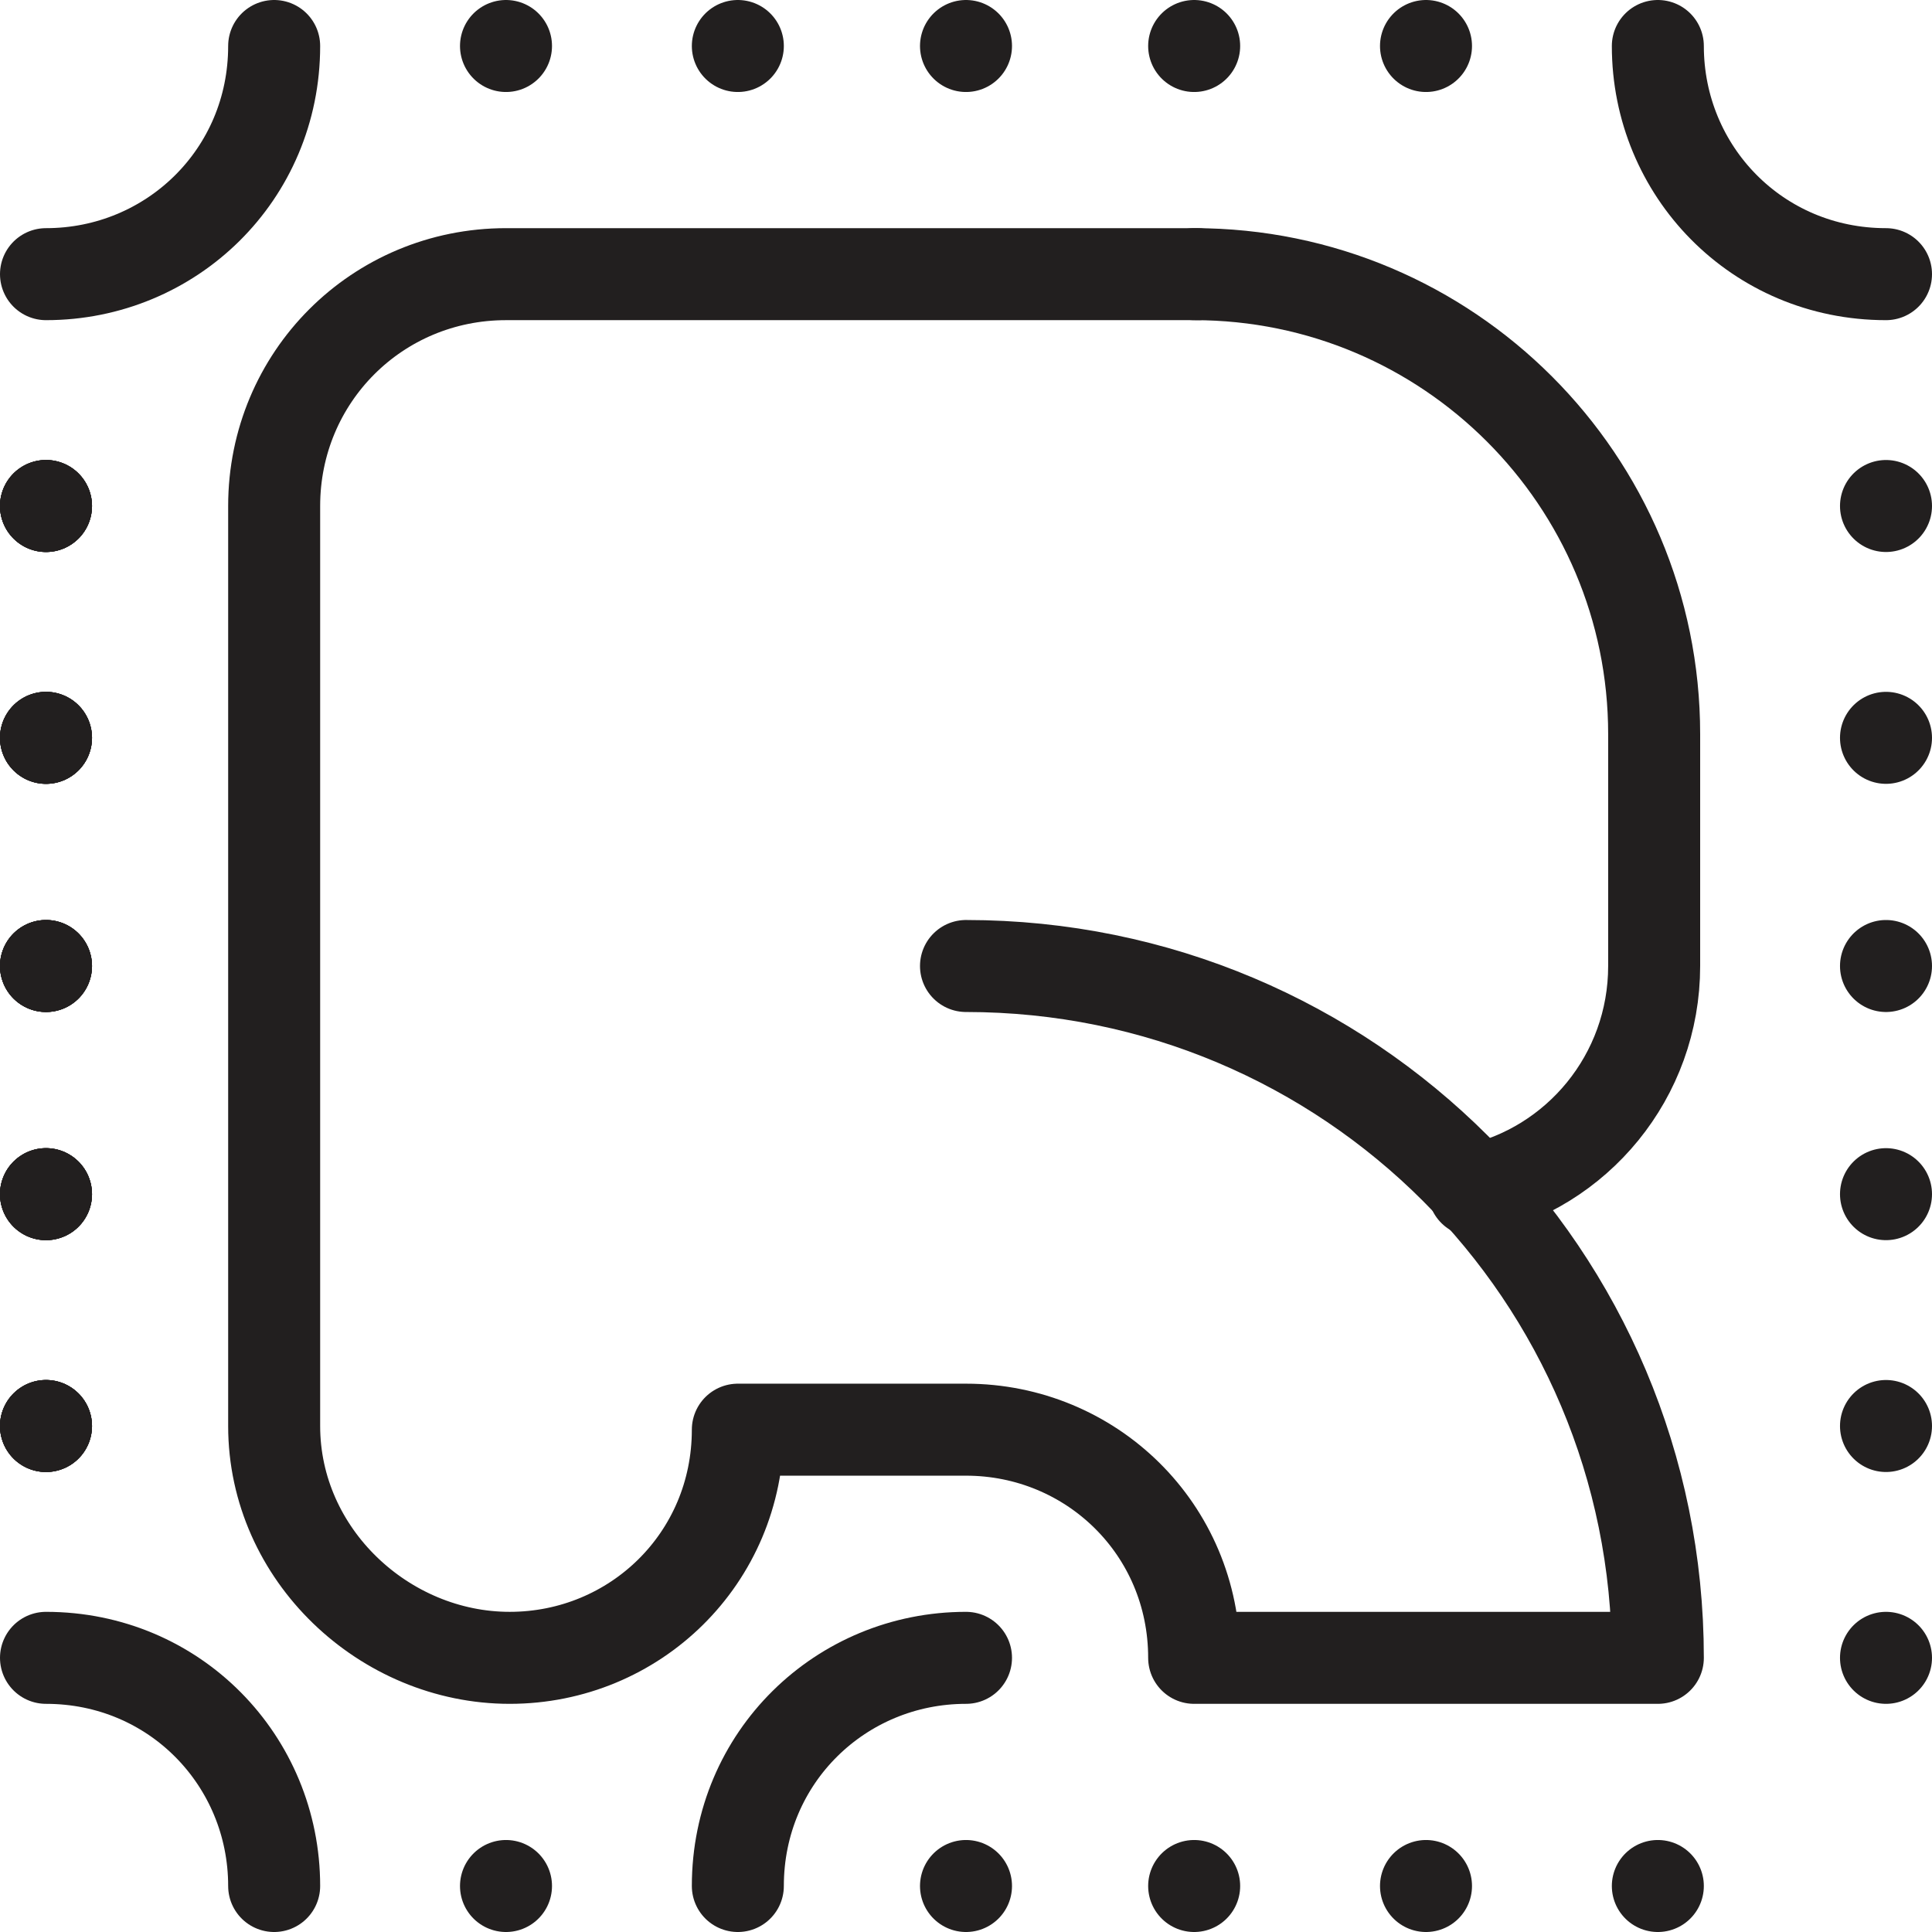
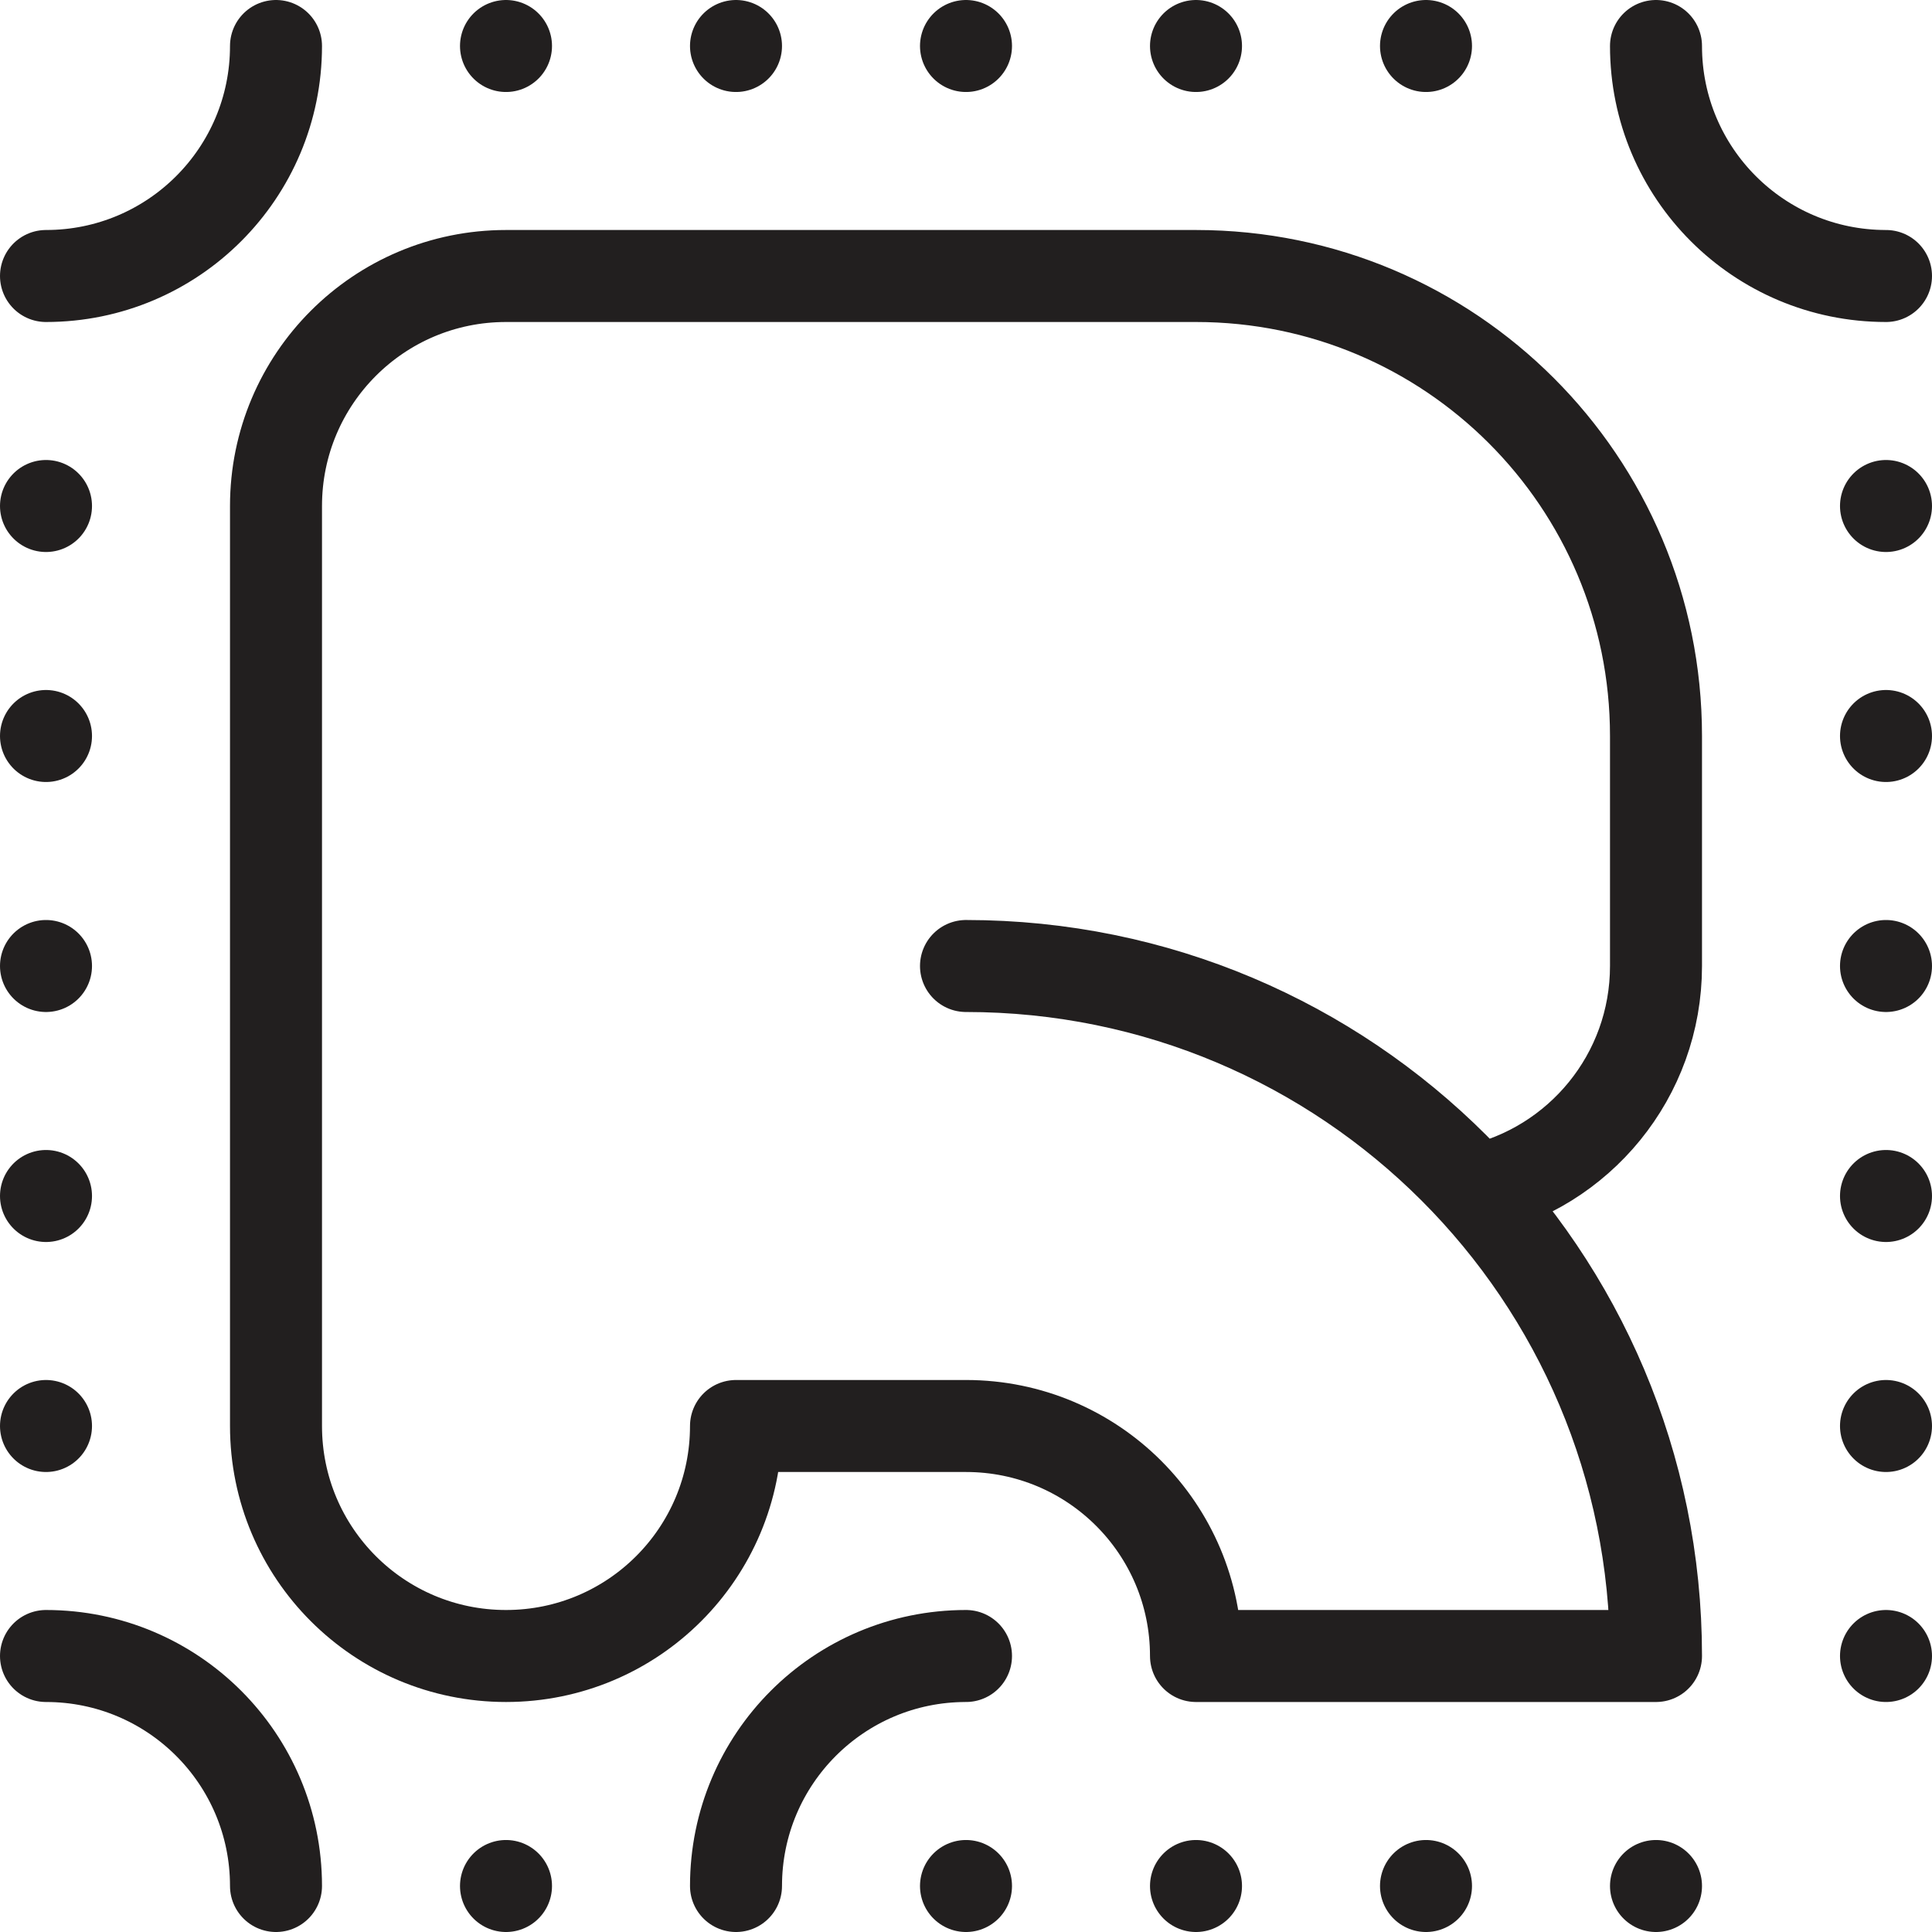
- <svg xmlns="http://www.w3.org/2000/svg" id="Layer_2" data-name="Layer 2" viewBox="0 0 52.5 52.5">
+ <svg xmlns="http://www.w3.org/2000/svg" id="Layer_2" data-name="Layer 2" viewBox="0 0 840 840">
  <defs>
    <style>
      .cls-1 {
-         stroke-miterlimit: 11;
-       }
- 
-       .cls-1, .cls-2 {
        fill: none;
        stroke: #221f1f;
        stroke-linecap: round;
-         stroke-width: 2.5px;
-       }
- 
-       .cls-2 {
        stroke-linejoin: round;
+         stroke-width: 40px;
      }
    </style>
  </defs>
  <g id="Layer_1-2" data-name="Layer 1">
    <g>
-       <path class="cls-2" d="M32.45,7.45c6.9,0,12.5,5.6,12.5,12.5v6.3c0,3-2.1,5.5-4.9,6.1" />
-       <path class="cls-2" d="M26.25,26.25c10.4,0,18.8,8.4,18.8,18.8h-12.6c0-3.5-2.8-6.2-6.2-6.2h-6.2c0,3.5-2.8,6.2-6.2,6.2s-6.4-2.8-6.4-6.3V13.75c0-3.5,2.8-6.3,6.3-6.3h18.8" />
-       <line class="cls-1" x1="1.25" y1="38.75" x2="1.25" y2="38.75" />
-       <line class="cls-1" x1="1.25" y1="38.75" x2="1.25" y2="38.75" />
-       <line class="cls-1" x1="1.25" y1="38.75" x2="1.25" y2="38.75" />
-       <line class="cls-1" x1="1.25" y1="38.75" x2="1.25" y2="38.75" />
-       <line class="cls-1" x1="1.25" y1="32.45" x2="1.25" y2="32.45" />
-       <line class="cls-1" x1="1.25" y1="32.45" x2="1.25" y2="32.45" />
-       <line class="cls-1" x1="1.25" y1="32.45" x2="1.25" y2="32.45" />
-       <line class="cls-1" x1="1.25" y1="32.45" x2="1.25" y2="32.45" />
-       <line class="cls-1" x1="1.25" y1="26.25" x2="1.25" y2="26.25" />
-       <line class="cls-1" x1="1.25" y1="26.25" x2="1.25" y2="26.25" />
-       <line class="cls-1" x1="1.25" y1="26.25" x2="1.25" y2="26.25" />
-       <line class="cls-1" x1="1.25" y1="26.25" x2="1.25" y2="26.25" />
-       <line class="cls-1" x1="1.25" y1="20.05" x2="1.25" y2="20.05" />
-       <line class="cls-1" x1="1.25" y1="20.05" x2="1.25" y2="20.05" />
-       <line class="cls-1" x1="1.25" y1="20.05" x2="1.25" y2="20.05" />
-       <line class="cls-1" x1="1.25" y1="20.05" x2="1.25" y2="20.05" />
-       <line class="cls-1" x1="1.25" y1="13.75" x2="1.25" y2="13.75" />
-       <line class="cls-1" x1="1.25" y1="13.75" x2="1.25" y2="13.75" />
-       <line class="cls-1" x1="1.25" y1="13.75" x2="1.25" y2="13.75" />
-       <line class="cls-1" x1="1.25" y1="13.75" x2="1.25" y2="13.75" />
-       <line class="cls-1" x1="13.75" y1="1.25" x2="13.75" y2="1.25" />
-       <line class="cls-1" x1="20.05" y1="1.25" x2="20.05" y2="1.25" />
-       <line class="cls-1" x1="26.25" y1="1.25" x2="26.25" y2="1.25" />
-       <line class="cls-1" x1="32.45" y1="1.25" x2="32.45" y2="1.25" />
-       <line class="cls-1" x1="38.75" y1="1.25" x2="38.75" y2="1.25" />
-       <line class="cls-1" x1="38.75" y1="51.25" x2="38.75" y2="51.25" />
-       <line class="cls-1" x1="45.05" y1="51.25" x2="45.05" y2="51.25" />
-       <line class="cls-1" x1="32.45" y1="51.25" x2="32.45" y2="51.25" />
-       <line class="cls-1" x1="26.25" y1="51.25" x2="26.25" y2="51.25" />
-       <line class="cls-1" x1="13.75" y1="51.25" x2="13.75" y2="51.25" />
-       <line class="cls-1" x1="51.25" y1="45.05" x2="51.25" y2="45.05" />
-       <line class="cls-1" x1="51.25" y1="38.75" x2="51.25" y2="38.75" />
-       <line class="cls-1" x1="51.25" y1="32.45" x2="51.25" y2="32.45" />
-       <line class="cls-1" x1="51.25" y1="26.25" x2="51.25" y2="26.25" />
-       <line class="cls-1" x1="51.25" y1="20.05" x2="51.25" y2="20.05" />
-       <line class="cls-1" x1="51.25" y1="13.75" x2="51.25" y2="13.75" />
-       <path class="cls-1" d="M7.45,1.25c0,3.5-2.8,6.2-6.2,6.2" />
-       <path class="cls-1" d="M51.25,7.45c-3.5,0-6.2-2.8-6.2-6.2" />
-       <path class="cls-1" d="M20.05,51.25c0-3.5,2.8-6.2,6.2-6.2" />
-       <path class="cls-1" d="M1.25,45.05c3.5,0,6.2,2.8,6.2,6.2" />
+       <line class="cls-1" x1="420" y1="20" x2="420" y2="20" />
+       <line class="cls-1" x1="320" y1="20" x2="320" y2="20" />
+       <line class="cls-1" x1="620" y1="20" x2="620" y2="20" />
+       <line class="cls-1" x1="520" y1="20" x2="520" y2="20" />
+       <line class="cls-1" x1="220" y1="20" x2="220" y2="20" />
+       <line class="cls-1" x1="420" y1="820" x2="420" y2="820" />
+       <line class="cls-1" x1="720" y1="820" x2="720" y2="820" />
+       <line class="cls-1" x1="620" y1="820" x2="620" y2="820" />
+       <line class="cls-1" x1="520" y1="820" x2="520" y2="820" />
+       <line class="cls-1" x1="220" y1="820" x2="220" y2="820" />
+       <path class="cls-1" d="M720,20c0,55.27,44.73,100,100,100" />
+       <path class="cls-1" d="M420,720c-55.27,0-100,44.73-100,100" />
+       <path class="cls-1" d="M120,820c0-55.27-44.73-100-100-100" />
+       <path class="cls-1" d="M20,120c55.27,0,100-44.73,100-100" />
+       <line class="cls-1" x1="20" y1="220" x2="20" y2="220" />
+       <line class="cls-1" x1="20" y1="320" x2="20" y2="320" />
+       <line class="cls-1" x1="20" y1="420" x2="20" y2="420" />
+       <line class="cls-1" x1="20" y1="520" x2="20" y2="520" />
+       <line class="cls-1" x1="20" y1="620" x2="20" y2="620" />
+       <line class="cls-1" x1="820" y1="220" x2="820" y2="220" />
+       <line class="cls-1" x1="820" y1="320" x2="820" y2="320" />
+       <line class="cls-1" x1="820" y1="420" x2="820" y2="420" />
+       <line class="cls-1" x1="820" y1="520" x2="820" y2="520" />
+       <line class="cls-1" x1="820" y1="620" x2="820" y2="620" />
+       <line class="cls-1" x1="820" y1="720" x2="820" y2="720" />
+       <path class="cls-1" d="M420,420c165.82,0,300,134.18,300,300h-200c0-55.27-44.73-100-100-100h-100c0,55.27-44.73,100-100,100s-100-44.73-100-100V220c0-55.27,44.73-100,100-100h300c110.55,0,200,89.45,200,200v100c0,47.86-33.53,87.81-78.41,97.67" />
    </g>
  </g>
</svg>
